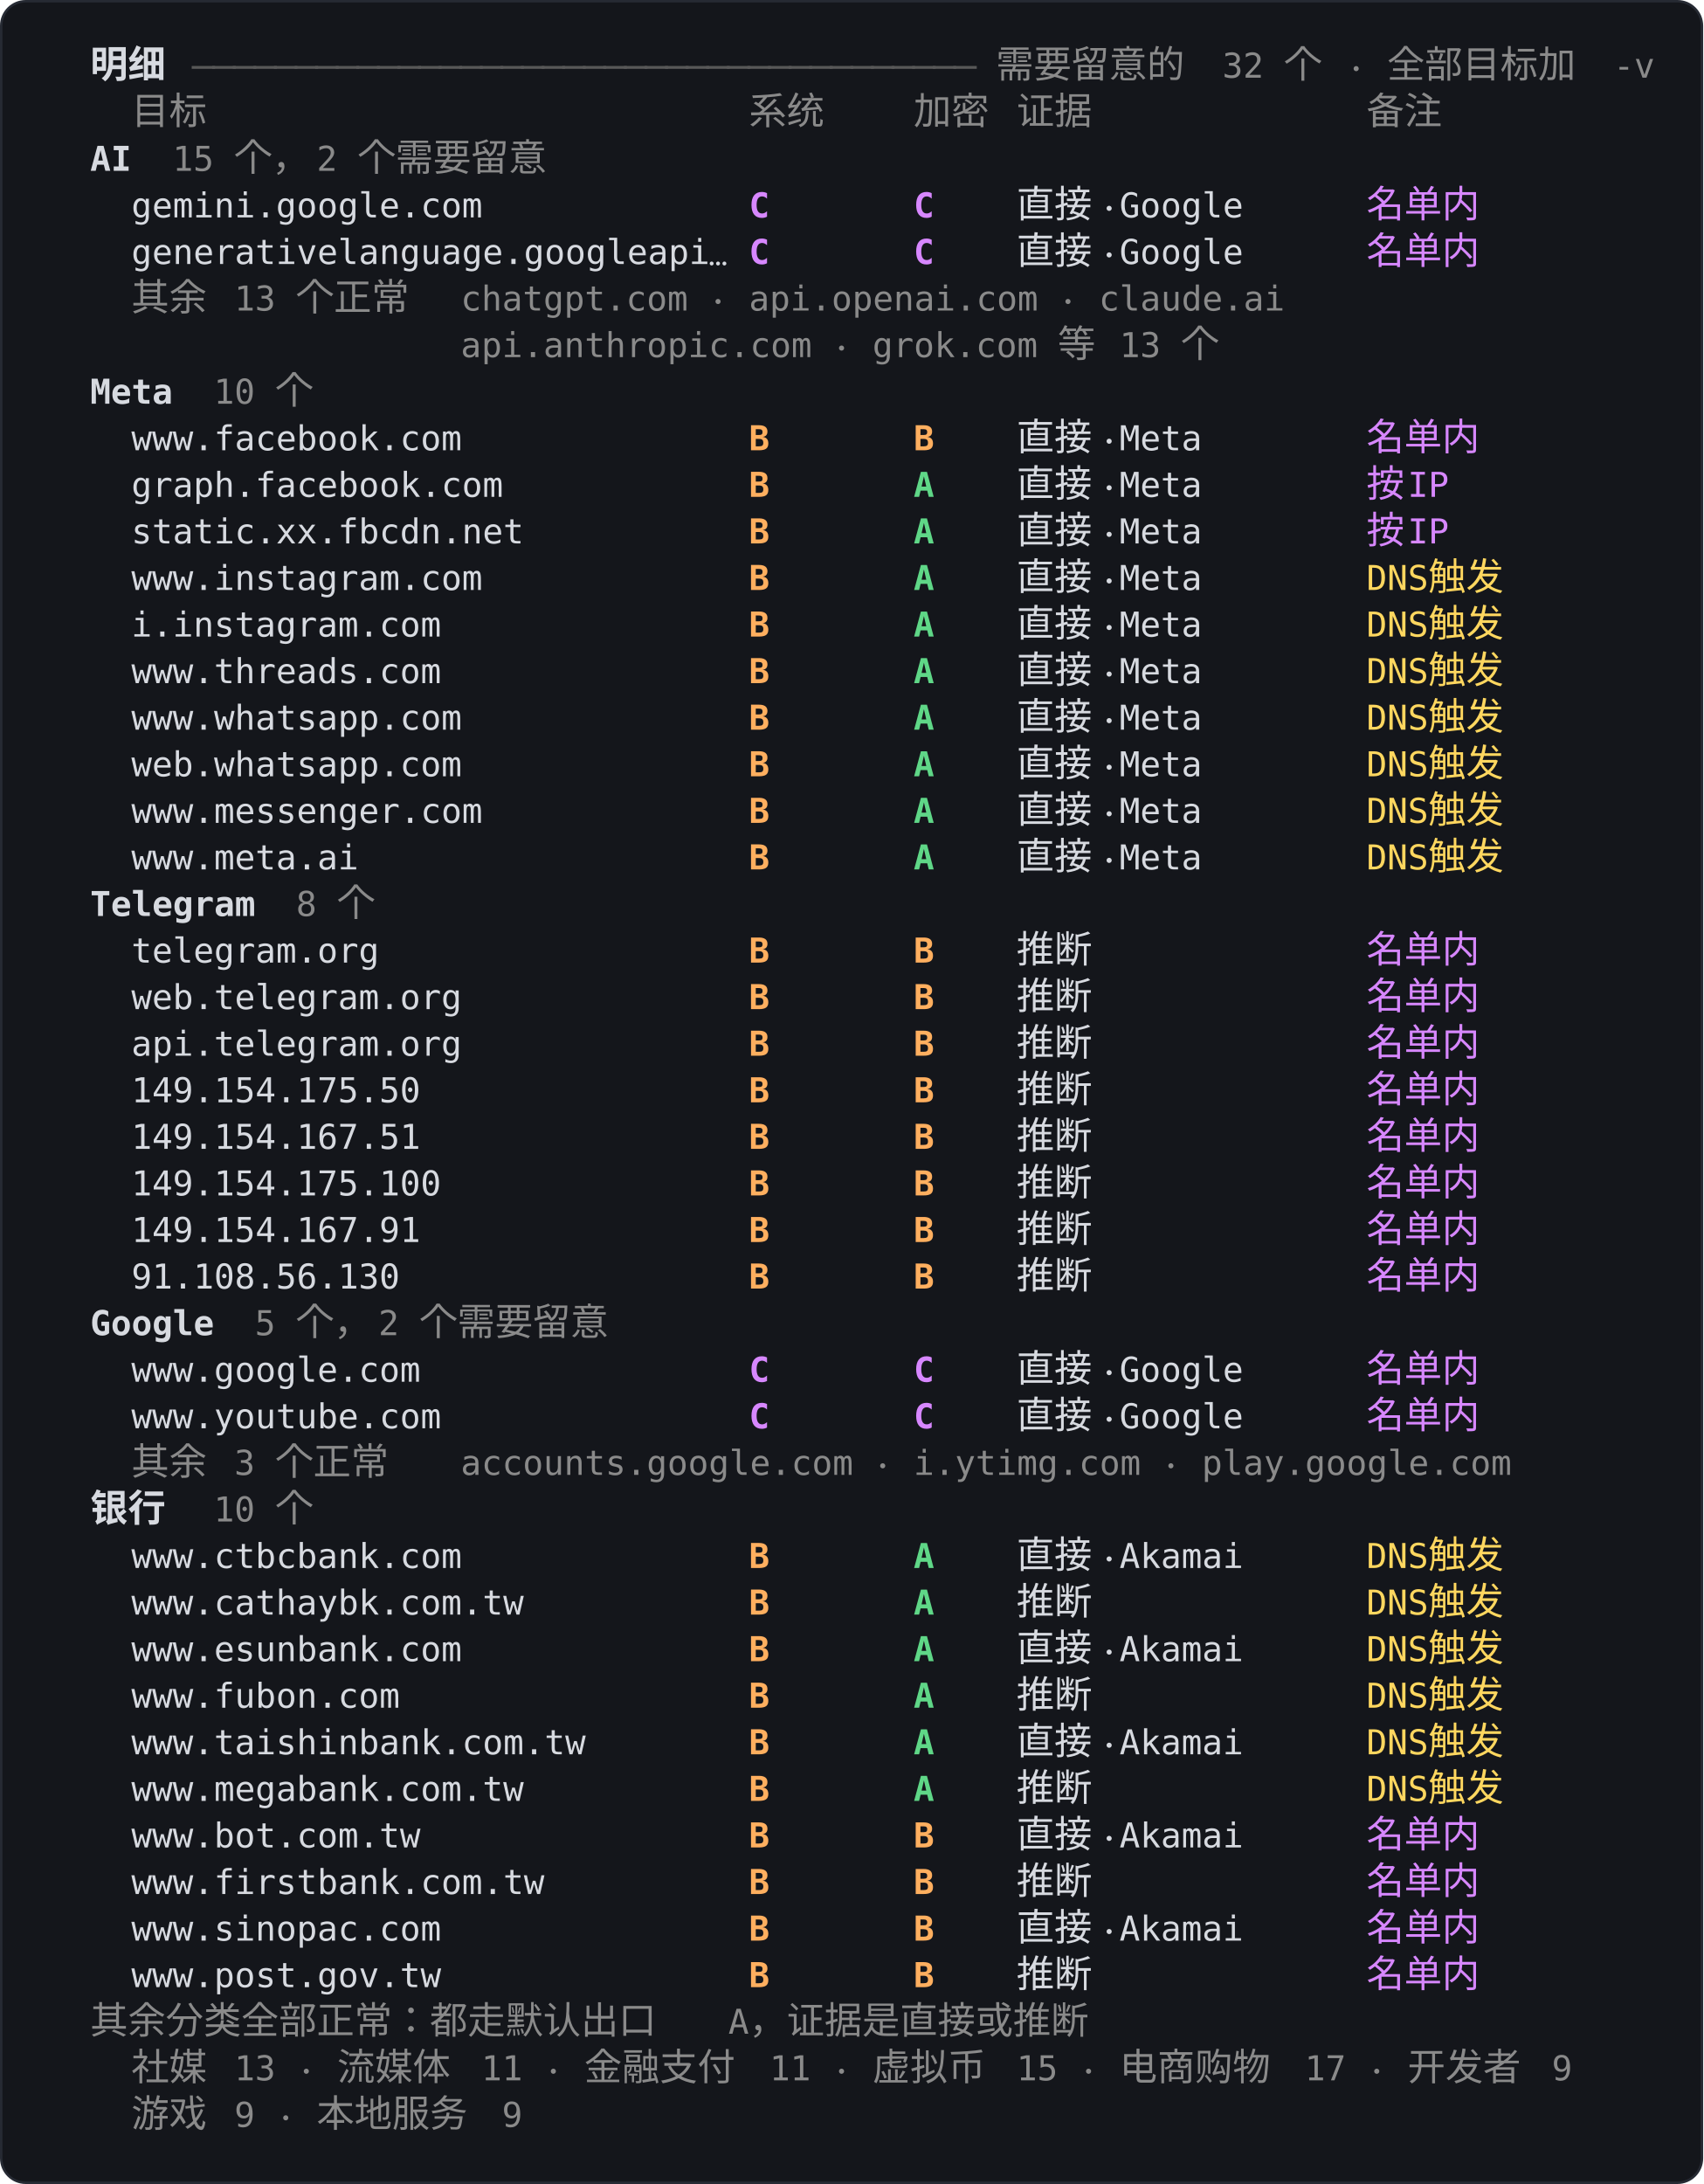
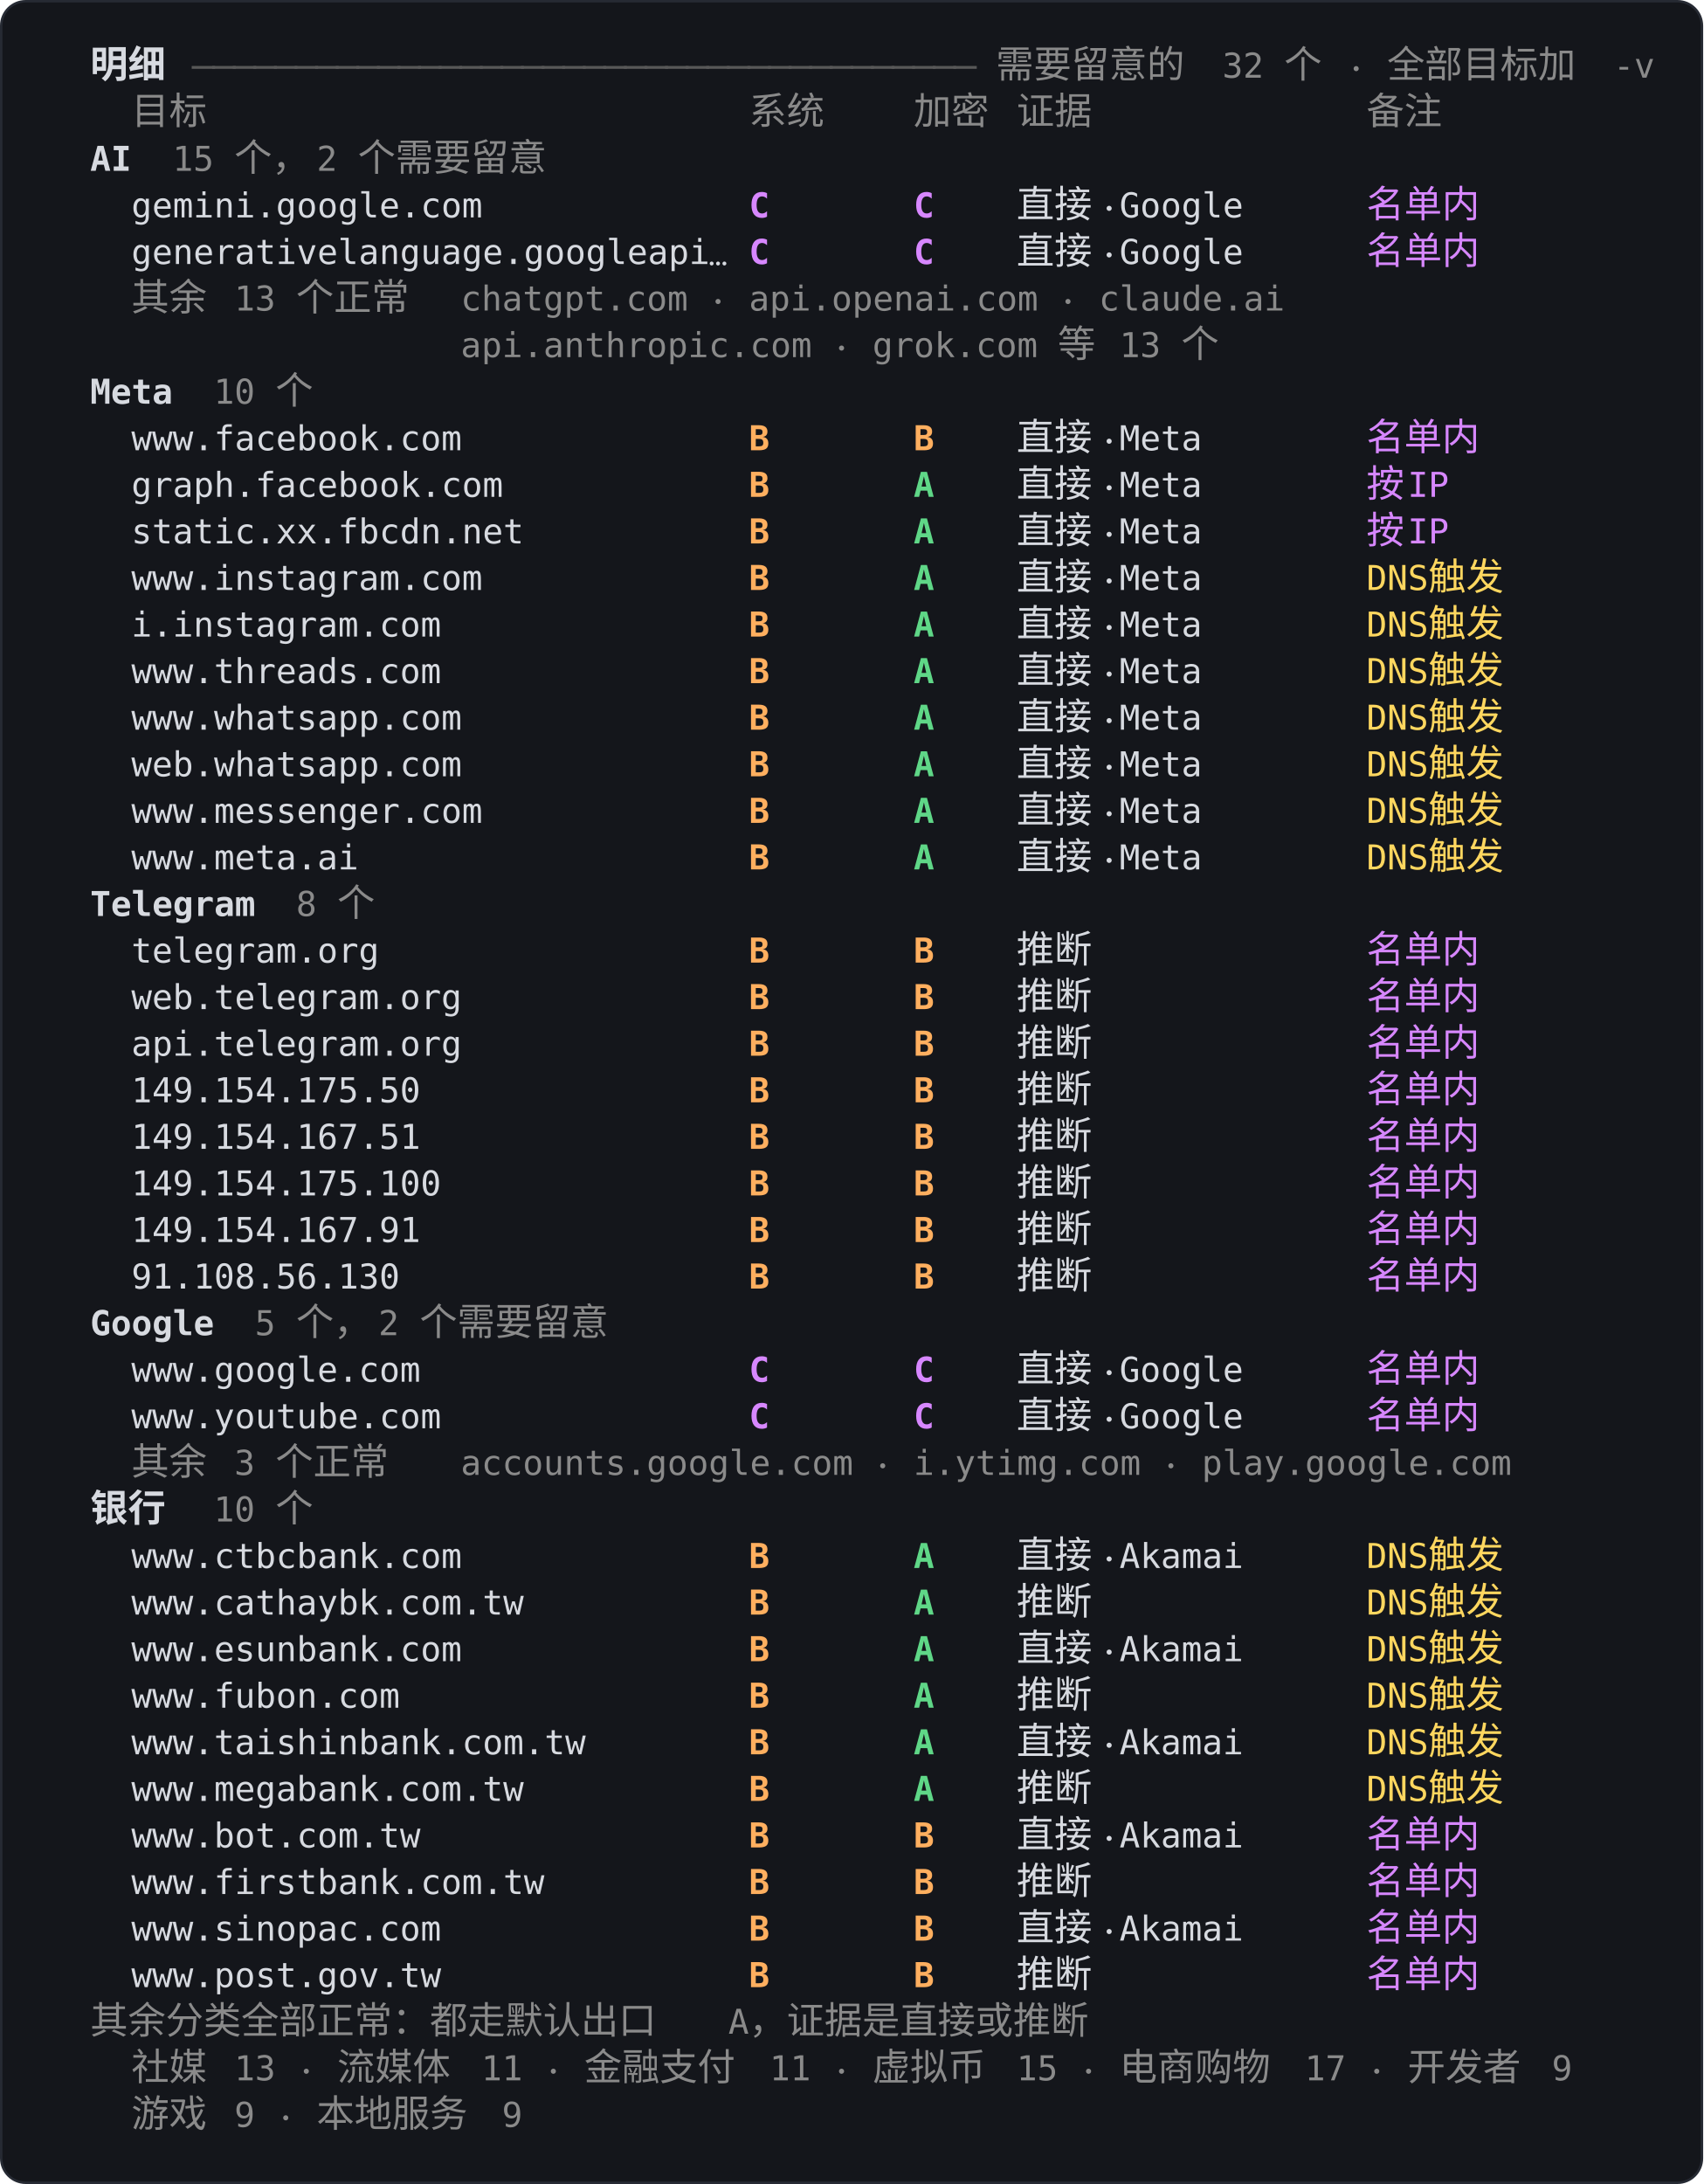
- <svg xmlns="http://www.w3.org/2000/svg" width="695" height="891" viewBox="0 0 695 891" font-family="ui-monospace,'Cascadia Mono','SF Mono',Menlo,Consolas,'DejaVu Sans Mono','Liberation Mono',monospace" font-size="14">
+ <svg xmlns="http://www.w3.org/2000/svg" width="695" height="891" viewBox="0 0 695 891" font-family="ui-monospace,'Cascadia Mono','SF Mono',Menlo,Consolas,'DejaVu Sans Mono','Liberation Mono','PingFang SC','Hiragino Sans GB','Microsoft YaHei','Noto Sans CJK SC','Source Han Sans SC','WenQuanYi Micro Hei',monospace" font-size="14">
  <rect x="0.5" y="0.5" width="694" height="890" rx="10" fill="#14161b" stroke="#262a33" />
  <text x="36.8" y="31.7" textLength="33.6" lengthAdjust="spacing" fill="#d7dae0" font-size="15.4" font-weight="700">明细</text>
  <path d="M78.80,27.50L87.20,27.50" fill="none" stroke="#585858" stroke-width="1.15" stroke-linecap="square" stroke-linejoin="round" />
  <path d="M87.20,27.50L95.60,27.50" fill="none" stroke="#585858" stroke-width="1.15" stroke-linecap="square" stroke-linejoin="round" />
  <path d="M95.60,27.50L104.00,27.50" fill="none" stroke="#585858" stroke-width="1.15" stroke-linecap="square" stroke-linejoin="round" />
  <path d="M104.00,27.50L112.40,27.50" fill="none" stroke="#585858" stroke-width="1.15" stroke-linecap="square" stroke-linejoin="round" />
  <path d="M112.40,27.50L120.80,27.50" fill="none" stroke="#585858" stroke-width="1.15" stroke-linecap="square" stroke-linejoin="round" />
  <path d="M120.80,27.50L129.20,27.50" fill="none" stroke="#585858" stroke-width="1.15" stroke-linecap="square" stroke-linejoin="round" />
  <path d="M129.20,27.50L137.60,27.50" fill="none" stroke="#585858" stroke-width="1.15" stroke-linecap="square" stroke-linejoin="round" />
  <path d="M137.60,27.50L146.00,27.50" fill="none" stroke="#585858" stroke-width="1.15" stroke-linecap="square" stroke-linejoin="round" />
  <path d="M146.00,27.50L154.40,27.50" fill="none" stroke="#585858" stroke-width="1.15" stroke-linecap="square" stroke-linejoin="round" />
  <path d="M154.40,27.50L162.80,27.50" fill="none" stroke="#585858" stroke-width="1.15" stroke-linecap="square" stroke-linejoin="round" />
  <path d="M162.80,27.50L171.20,27.50" fill="none" stroke="#585858" stroke-width="1.15" stroke-linecap="square" stroke-linejoin="round" />
  <path d="M171.20,27.50L179.60,27.50" fill="none" stroke="#585858" stroke-width="1.15" stroke-linecap="square" stroke-linejoin="round" />
  <path d="M179.60,27.50L188.00,27.50" fill="none" stroke="#585858" stroke-width="1.15" stroke-linecap="square" stroke-linejoin="round" />
  <path d="M188.00,27.50L196.40,27.50" fill="none" stroke="#585858" stroke-width="1.15" stroke-linecap="square" stroke-linejoin="round" />
  <path d="M196.40,27.50L204.80,27.50" fill="none" stroke="#585858" stroke-width="1.15" stroke-linecap="square" stroke-linejoin="round" />
  <path d="M204.80,27.50L213.20,27.50" fill="none" stroke="#585858" stroke-width="1.15" stroke-linecap="square" stroke-linejoin="round" />
  <path d="M213.20,27.50L221.60,27.50" fill="none" stroke="#585858" stroke-width="1.15" stroke-linecap="square" stroke-linejoin="round" />
  <path d="M221.60,27.50L230.00,27.50" fill="none" stroke="#585858" stroke-width="1.15" stroke-linecap="square" stroke-linejoin="round" />
  <path d="M230.00,27.50L238.40,27.50" fill="none" stroke="#585858" stroke-width="1.15" stroke-linecap="square" stroke-linejoin="round" />
  <path d="M238.40,27.50L246.80,27.50" fill="none" stroke="#585858" stroke-width="1.15" stroke-linecap="square" stroke-linejoin="round" />
  <path d="M246.80,27.50L255.20,27.50" fill="none" stroke="#585858" stroke-width="1.15" stroke-linecap="square" stroke-linejoin="round" />
  <path d="M255.20,27.50L263.60,27.50" fill="none" stroke="#585858" stroke-width="1.15" stroke-linecap="square" stroke-linejoin="round" />
  <path d="M263.60,27.50L272.00,27.50" fill="none" stroke="#585858" stroke-width="1.15" stroke-linecap="square" stroke-linejoin="round" />
  <path d="M272.00,27.50L280.40,27.50" fill="none" stroke="#585858" stroke-width="1.15" stroke-linecap="square" stroke-linejoin="round" />
  <path d="M280.40,27.50L288.80,27.50" fill="none" stroke="#585858" stroke-width="1.15" stroke-linecap="square" stroke-linejoin="round" />
  <path d="M288.80,27.50L297.20,27.50" fill="none" stroke="#585858" stroke-width="1.15" stroke-linecap="square" stroke-linejoin="round" />
  <path d="M297.20,27.50L305.60,27.50" fill="none" stroke="#585858" stroke-width="1.15" stroke-linecap="square" stroke-linejoin="round" />
  <path d="M305.60,27.50L314.00,27.50" fill="none" stroke="#585858" stroke-width="1.15" stroke-linecap="square" stroke-linejoin="round" />
  <path d="M314.00,27.50L322.40,27.50" fill="none" stroke="#585858" stroke-width="1.15" stroke-linecap="square" stroke-linejoin="round" />
  <path d="M322.40,27.50L330.80,27.50" fill="none" stroke="#585858" stroke-width="1.15" stroke-linecap="square" stroke-linejoin="round" />
  <path d="M330.80,27.50L339.20,27.50" fill="none" stroke="#585858" stroke-width="1.15" stroke-linecap="square" stroke-linejoin="round" />
  <path d="M339.20,27.50L347.60,27.50" fill="none" stroke="#585858" stroke-width="1.15" stroke-linecap="square" stroke-linejoin="round" />
  <path d="M347.60,27.50L356.00,27.50" fill="none" stroke="#585858" stroke-width="1.15" stroke-linecap="square" stroke-linejoin="round" />
  <path d="M356.00,27.50L364.40,27.50" fill="none" stroke="#585858" stroke-width="1.15" stroke-linecap="square" stroke-linejoin="round" />
  <path d="M364.40,27.50L372.80,27.50" fill="none" stroke="#585858" stroke-width="1.15" stroke-linecap="square" stroke-linejoin="round" />
  <path d="M372.80,27.50L381.20,27.50" fill="none" stroke="#585858" stroke-width="1.15" stroke-linecap="square" stroke-linejoin="round" />
  <path d="M381.20,27.50L389.60,27.50" fill="none" stroke="#585858" stroke-width="1.15" stroke-linecap="square" stroke-linejoin="round" />
  <path d="M389.60,27.50L398.00,27.50" fill="none" stroke="#585858" stroke-width="1.15" stroke-linecap="square" stroke-linejoin="round" />
  <text x="406.4" y="31.7" textLength="84.0" lengthAdjust="spacing" fill="#8a8a8a" font-size="15.4">需要留意的</text>
  <text x="498.8" y="31.7" textLength="16.8" lengthAdjust="spacing" fill="#8a8a8a">32</text>
  <text x="524.0" y="31.7" textLength="16.8" lengthAdjust="spacing" fill="#8a8a8a" font-size="15.4">个</text>
  <circle cx="553.40" cy="28.00" r="1.05" fill="#8a8a8a" />
  <text x="566.0" y="31.7" textLength="84.0" lengthAdjust="spacing" fill="#8a8a8a" font-size="15.4">全部目标加</text>
  <text x="658.4" y="31.7" textLength="16.8" lengthAdjust="spacing" fill="#8a8a8a">-v</text>
  <text x="53.6" y="50.7" textLength="33.6" lengthAdjust="spacing" fill="#8a8a8a" font-size="15.4">目标</text>
  <text x="305.6" y="50.7" textLength="33.6" lengthAdjust="spacing" fill="#8a8a8a" font-size="15.4">系统</text>
  <text x="372.8" y="50.7" textLength="33.6" lengthAdjust="spacing" fill="#8a8a8a" font-size="15.4">加密</text>
  <text x="414.8" y="50.7" textLength="33.6" lengthAdjust="spacing" fill="#8a8a8a" font-size="15.4">证据</text>
  <text x="557.6" y="50.7" textLength="33.6" lengthAdjust="spacing" fill="#8a8a8a" font-size="15.4">备注</text>
  <text x="36.8" y="69.7" textLength="16.8" lengthAdjust="spacing" fill="#d7dae0" font-weight="700">AI</text>
  <text x="70.4" y="69.7" textLength="16.8" lengthAdjust="spacing" fill="#8a8a8a">15</text>
  <text x="95.6" y="69.7" textLength="33.6" lengthAdjust="spacing" fill="#8a8a8a" font-size="15.4">个，</text>
  <text x="129.2" y="69.7" textLength="8.4" lengthAdjust="spacing" fill="#8a8a8a">2</text>
  <text x="146.0" y="69.7" textLength="84.0" lengthAdjust="spacing" fill="#8a8a8a" font-size="15.4">个需要留意</text>
  <text x="53.6" y="88.7" textLength="142.8" lengthAdjust="spacing" fill="#d7dae0">gemini.google.com</text>
  <text x="305.6" y="88.7" textLength="8.4" lengthAdjust="spacing" fill="#d787ff" font-weight="700">C</text>
  <text x="372.8" y="88.7" textLength="8.4" lengthAdjust="spacing" fill="#d787ff" font-weight="700">C</text>
  <text x="414.8" y="88.7" textLength="33.6" lengthAdjust="spacing" fill="#d7dae0" font-size="15.4">直接</text>
  <circle cx="452.60" cy="85.00" r="1.05" fill="#d7dae0" />
  <text x="456.8" y="88.7" textLength="50.4" lengthAdjust="spacing" fill="#d7dae0">Google</text>
  <text x="557.6" y="88.7" textLength="50.4" lengthAdjust="spacing" fill="#d787ff" font-size="15.4">名单内</text>
  <text x="53.6" y="107.7" textLength="235.2" lengthAdjust="spacing" fill="#d7dae0">generativelanguage.googleapi</text>
  <circle cx="290.40" cy="107.50" r="0.8" fill="#d7dae0" />
  <circle cx="293.00" cy="107.50" r="0.8" fill="#d7dae0" />
  <circle cx="295.60" cy="107.50" r="0.8" fill="#d7dae0" />
  <text x="305.6" y="107.7" textLength="8.4" lengthAdjust="spacing" fill="#d787ff" font-weight="700">C</text>
  <text x="372.8" y="107.7" textLength="8.4" lengthAdjust="spacing" fill="#d787ff" font-weight="700">C</text>
  <text x="414.8" y="107.7" textLength="33.6" lengthAdjust="spacing" fill="#d7dae0" font-size="15.4">直接</text>
  <circle cx="452.60" cy="104.00" r="1.05" fill="#d7dae0" />
  <text x="456.8" y="107.7" textLength="50.4" lengthAdjust="spacing" fill="#d7dae0">Google</text>
  <text x="557.6" y="107.7" textLength="50.4" lengthAdjust="spacing" fill="#d787ff" font-size="15.4">名单内</text>
  <text x="53.6" y="126.7" textLength="33.6" lengthAdjust="spacing" fill="#8a8a8a" font-size="15.4">其余</text>
  <text x="95.6" y="126.7" textLength="16.8" lengthAdjust="spacing" fill="#8a8a8a">13</text>
  <text x="120.8" y="126.7" textLength="50.4" lengthAdjust="spacing" fill="#8a8a8a" font-size="15.4">个正常</text>
  <text x="188.0" y="126.7" textLength="92.4" lengthAdjust="spacing" fill="#8a8a8a">chatgpt.com</text>
  <circle cx="293.00" cy="123.00" r="1.05" fill="#8a8a8a" />
  <text x="305.6" y="126.7" textLength="117.6" lengthAdjust="spacing" fill="#8a8a8a">api.openai.com</text>
  <circle cx="435.80" cy="123.00" r="1.05" fill="#8a8a8a" />
  <text x="448.4" y="126.7" textLength="75.6" lengthAdjust="spacing" fill="#8a8a8a">claude.ai</text>
  <text x="188.0" y="145.7" textLength="142.8" lengthAdjust="spacing" fill="#8a8a8a">api.anthropic.com</text>
  <circle cx="343.40" cy="142.00" r="1.05" fill="#8a8a8a" />
  <text x="356.0" y="145.7" textLength="67.2" lengthAdjust="spacing" fill="#8a8a8a">grok.com</text>
  <text x="431.6" y="145.7" textLength="16.8" lengthAdjust="spacing" fill="#8a8a8a" font-size="15.4">等</text>
  <text x="456.8" y="145.7" textLength="16.8" lengthAdjust="spacing" fill="#8a8a8a">13</text>
  <text x="482.0" y="145.7" textLength="16.8" lengthAdjust="spacing" fill="#8a8a8a" font-size="15.4">个</text>
  <text x="36.8" y="164.7" textLength="33.6" lengthAdjust="spacing" fill="#d7dae0" font-weight="700">Meta</text>
  <text x="87.2" y="164.7" textLength="16.8" lengthAdjust="spacing" fill="#8a8a8a">10</text>
  <text x="112.4" y="164.7" textLength="16.8" lengthAdjust="spacing" fill="#8a8a8a" font-size="15.4">个</text>
  <text x="53.6" y="183.7" textLength="134.4" lengthAdjust="spacing" fill="#d7dae0">www.facebook.com</text>
  <text x="305.6" y="183.7" textLength="8.4" lengthAdjust="spacing" fill="#ffaf5f" font-weight="700">B</text>
  <text x="372.8" y="183.7" textLength="8.4" lengthAdjust="spacing" fill="#ffaf5f" font-weight="700">B</text>
  <text x="414.8" y="183.7" textLength="33.6" lengthAdjust="spacing" fill="#d7dae0" font-size="15.4">直接</text>
  <circle cx="452.60" cy="180.00" r="1.05" fill="#d7dae0" />
  <text x="456.8" y="183.7" textLength="33.6" lengthAdjust="spacing" fill="#d7dae0">Meta</text>
  <text x="557.6" y="183.7" textLength="50.4" lengthAdjust="spacing" fill="#d787ff" font-size="15.4">名单内</text>
  <text x="53.6" y="202.7" textLength="151.2" lengthAdjust="spacing" fill="#d7dae0">graph.facebook.com</text>
  <text x="305.6" y="202.7" textLength="8.4" lengthAdjust="spacing" fill="#ffaf5f" font-weight="700">B</text>
  <text x="372.8" y="202.7" textLength="8.4" lengthAdjust="spacing" fill="#5fd787" font-weight="700">A</text>
  <text x="414.8" y="202.7" textLength="33.6" lengthAdjust="spacing" fill="#d7dae0" font-size="15.4">直接</text>
  <circle cx="452.60" cy="199.00" r="1.05" fill="#d7dae0" />
  <text x="456.8" y="202.7" textLength="33.6" lengthAdjust="spacing" fill="#d7dae0">Meta</text>
  <text x="557.6" y="202.7" textLength="16.8" lengthAdjust="spacing" fill="#d787ff" font-size="15.4">按</text>
  <text x="574.4" y="202.7" textLength="16.8" lengthAdjust="spacing" fill="#d787ff">IP</text>
  <text x="53.6" y="221.7" textLength="159.6" lengthAdjust="spacing" fill="#d7dae0">static.xx.fbcdn.net</text>
  <text x="305.6" y="221.7" textLength="8.4" lengthAdjust="spacing" fill="#ffaf5f" font-weight="700">B</text>
  <text x="372.8" y="221.7" textLength="8.4" lengthAdjust="spacing" fill="#5fd787" font-weight="700">A</text>
  <text x="414.8" y="221.7" textLength="33.6" lengthAdjust="spacing" fill="#d7dae0" font-size="15.4">直接</text>
  <circle cx="452.60" cy="218.00" r="1.05" fill="#d7dae0" />
  <text x="456.8" y="221.7" textLength="33.6" lengthAdjust="spacing" fill="#d7dae0">Meta</text>
  <text x="557.6" y="221.7" textLength="16.8" lengthAdjust="spacing" fill="#d787ff" font-size="15.4">按</text>
  <text x="574.4" y="221.7" textLength="16.8" lengthAdjust="spacing" fill="#d787ff">IP</text>
  <text x="53.6" y="240.7" textLength="142.8" lengthAdjust="spacing" fill="#d7dae0">www.instagram.com</text>
  <text x="305.6" y="240.7" textLength="8.4" lengthAdjust="spacing" fill="#ffaf5f" font-weight="700">B</text>
  <text x="372.8" y="240.7" textLength="8.4" lengthAdjust="spacing" fill="#5fd787" font-weight="700">A</text>
  <text x="414.8" y="240.7" textLength="33.6" lengthAdjust="spacing" fill="#d7dae0" font-size="15.4">直接</text>
  <circle cx="452.60" cy="237.00" r="1.05" fill="#d7dae0" />
  <text x="456.8" y="240.7" textLength="33.6" lengthAdjust="spacing" fill="#d7dae0">Meta</text>
  <text x="557.6" y="240.7" textLength="25.2" lengthAdjust="spacing" fill="#ffd75f">DNS</text>
  <text x="582.8" y="240.7" textLength="33.6" lengthAdjust="spacing" fill="#ffd75f" font-size="15.4">触发</text>
  <text x="53.6" y="259.7" textLength="126.0" lengthAdjust="spacing" fill="#d7dae0">i.instagram.com</text>
  <text x="305.6" y="259.7" textLength="8.4" lengthAdjust="spacing" fill="#ffaf5f" font-weight="700">B</text>
  <text x="372.8" y="259.7" textLength="8.4" lengthAdjust="spacing" fill="#5fd787" font-weight="700">A</text>
  <text x="414.8" y="259.7" textLength="33.6" lengthAdjust="spacing" fill="#d7dae0" font-size="15.4">直接</text>
  <circle cx="452.60" cy="256.00" r="1.05" fill="#d7dae0" />
  <text x="456.8" y="259.7" textLength="33.6" lengthAdjust="spacing" fill="#d7dae0">Meta</text>
  <text x="557.6" y="259.7" textLength="25.2" lengthAdjust="spacing" fill="#ffd75f">DNS</text>
  <text x="582.8" y="259.7" textLength="33.6" lengthAdjust="spacing" fill="#ffd75f" font-size="15.4">触发</text>
  <text x="53.6" y="278.7" textLength="126.0" lengthAdjust="spacing" fill="#d7dae0">www.threads.com</text>
  <text x="305.6" y="278.7" textLength="8.4" lengthAdjust="spacing" fill="#ffaf5f" font-weight="700">B</text>
  <text x="372.8" y="278.7" textLength="8.4" lengthAdjust="spacing" fill="#5fd787" font-weight="700">A</text>
  <text x="414.8" y="278.7" textLength="33.6" lengthAdjust="spacing" fill="#d7dae0" font-size="15.4">直接</text>
  <circle cx="452.60" cy="275.00" r="1.05" fill="#d7dae0" />
  <text x="456.8" y="278.7" textLength="33.6" lengthAdjust="spacing" fill="#d7dae0">Meta</text>
  <text x="557.6" y="278.7" textLength="25.2" lengthAdjust="spacing" fill="#ffd75f">DNS</text>
  <text x="582.8" y="278.7" textLength="33.6" lengthAdjust="spacing" fill="#ffd75f" font-size="15.4">触发</text>
  <text x="53.6" y="297.7" textLength="134.4" lengthAdjust="spacing" fill="#d7dae0">www.whatsapp.com</text>
  <text x="305.6" y="297.7" textLength="8.4" lengthAdjust="spacing" fill="#ffaf5f" font-weight="700">B</text>
  <text x="372.8" y="297.7" textLength="8.4" lengthAdjust="spacing" fill="#5fd787" font-weight="700">A</text>
  <text x="414.8" y="297.7" textLength="33.6" lengthAdjust="spacing" fill="#d7dae0" font-size="15.4">直接</text>
  <circle cx="452.60" cy="294.00" r="1.05" fill="#d7dae0" />
  <text x="456.8" y="297.7" textLength="33.6" lengthAdjust="spacing" fill="#d7dae0">Meta</text>
  <text x="557.6" y="297.7" textLength="25.2" lengthAdjust="spacing" fill="#ffd75f">DNS</text>
  <text x="582.8" y="297.7" textLength="33.6" lengthAdjust="spacing" fill="#ffd75f" font-size="15.4">触发</text>
  <text x="53.6" y="316.7" textLength="134.4" lengthAdjust="spacing" fill="#d7dae0">web.whatsapp.com</text>
  <text x="305.6" y="316.7" textLength="8.4" lengthAdjust="spacing" fill="#ffaf5f" font-weight="700">B</text>
  <text x="372.8" y="316.7" textLength="8.4" lengthAdjust="spacing" fill="#5fd787" font-weight="700">A</text>
  <text x="414.8" y="316.7" textLength="33.6" lengthAdjust="spacing" fill="#d7dae0" font-size="15.4">直接</text>
  <circle cx="452.60" cy="313.00" r="1.05" fill="#d7dae0" />
  <text x="456.8" y="316.7" textLength="33.6" lengthAdjust="spacing" fill="#d7dae0">Meta</text>
  <text x="557.6" y="316.7" textLength="25.2" lengthAdjust="spacing" fill="#ffd75f">DNS</text>
  <text x="582.8" y="316.7" textLength="33.6" lengthAdjust="spacing" fill="#ffd75f" font-size="15.4">触发</text>
  <text x="53.6" y="335.7" textLength="142.8" lengthAdjust="spacing" fill="#d7dae0">www.messenger.com</text>
  <text x="305.6" y="335.7" textLength="8.4" lengthAdjust="spacing" fill="#ffaf5f" font-weight="700">B</text>
  <text x="372.8" y="335.7" textLength="8.4" lengthAdjust="spacing" fill="#5fd787" font-weight="700">A</text>
  <text x="414.8" y="335.7" textLength="33.6" lengthAdjust="spacing" fill="#d7dae0" font-size="15.4">直接</text>
  <circle cx="452.60" cy="332.00" r="1.05" fill="#d7dae0" />
  <text x="456.8" y="335.7" textLength="33.6" lengthAdjust="spacing" fill="#d7dae0">Meta</text>
  <text x="557.6" y="335.7" textLength="25.2" lengthAdjust="spacing" fill="#ffd75f">DNS</text>
  <text x="582.8" y="335.7" textLength="33.6" lengthAdjust="spacing" fill="#ffd75f" font-size="15.4">触发</text>
  <text x="53.6" y="354.7" textLength="92.4" lengthAdjust="spacing" fill="#d7dae0">www.meta.ai</text>
  <text x="305.6" y="354.7" textLength="8.4" lengthAdjust="spacing" fill="#ffaf5f" font-weight="700">B</text>
  <text x="372.8" y="354.7" textLength="8.4" lengthAdjust="spacing" fill="#5fd787" font-weight="700">A</text>
  <text x="414.8" y="354.7" textLength="33.6" lengthAdjust="spacing" fill="#d7dae0" font-size="15.4">直接</text>
  <circle cx="452.60" cy="351.00" r="1.05" fill="#d7dae0" />
  <text x="456.8" y="354.7" textLength="33.6" lengthAdjust="spacing" fill="#d7dae0">Meta</text>
  <text x="557.6" y="354.7" textLength="25.2" lengthAdjust="spacing" fill="#ffd75f">DNS</text>
  <text x="582.8" y="354.7" textLength="33.6" lengthAdjust="spacing" fill="#ffd75f" font-size="15.4">触发</text>
  <text x="36.8" y="373.7" textLength="67.2" lengthAdjust="spacing" fill="#d7dae0" font-weight="700">Telegram</text>
  <text x="120.8" y="373.7" textLength="8.4" lengthAdjust="spacing" fill="#8a8a8a">8</text>
  <text x="137.6" y="373.7" textLength="16.8" lengthAdjust="spacing" fill="#8a8a8a" font-size="15.4">个</text>
  <text x="53.6" y="392.7" textLength="100.8" lengthAdjust="spacing" fill="#d7dae0">telegram.org</text>
  <text x="305.6" y="392.7" textLength="8.4" lengthAdjust="spacing" fill="#ffaf5f" font-weight="700">B</text>
  <text x="372.8" y="392.7" textLength="8.4" lengthAdjust="spacing" fill="#ffaf5f" font-weight="700">B</text>
  <text x="414.8" y="392.7" textLength="33.6" lengthAdjust="spacing" fill="#d7dae0" font-size="15.4">推断</text>
  <text x="557.6" y="392.7" textLength="50.4" lengthAdjust="spacing" fill="#d787ff" font-size="15.4">名单内</text>
  <text x="53.6" y="411.7" textLength="134.4" lengthAdjust="spacing" fill="#d7dae0">web.telegram.org</text>
  <text x="305.6" y="411.7" textLength="8.4" lengthAdjust="spacing" fill="#ffaf5f" font-weight="700">B</text>
  <text x="372.8" y="411.7" textLength="8.4" lengthAdjust="spacing" fill="#ffaf5f" font-weight="700">B</text>
  <text x="414.8" y="411.7" textLength="33.6" lengthAdjust="spacing" fill="#d7dae0" font-size="15.4">推断</text>
  <text x="557.6" y="411.7" textLength="50.4" lengthAdjust="spacing" fill="#d787ff" font-size="15.4">名单内</text>
  <text x="53.6" y="430.7" textLength="134.4" lengthAdjust="spacing" fill="#d7dae0">api.telegram.org</text>
  <text x="305.6" y="430.7" textLength="8.4" lengthAdjust="spacing" fill="#ffaf5f" font-weight="700">B</text>
  <text x="372.8" y="430.7" textLength="8.4" lengthAdjust="spacing" fill="#ffaf5f" font-weight="700">B</text>
  <text x="414.8" y="430.7" textLength="33.6" lengthAdjust="spacing" fill="#d7dae0" font-size="15.4">推断</text>
  <text x="557.6" y="430.7" textLength="50.4" lengthAdjust="spacing" fill="#d787ff" font-size="15.4">名单内</text>
  <text x="53.6" y="449.7" textLength="117.6" lengthAdjust="spacing" fill="#d7dae0">149.154.175.50</text>
  <text x="305.6" y="449.7" textLength="8.4" lengthAdjust="spacing" fill="#ffaf5f" font-weight="700">B</text>
  <text x="372.8" y="449.7" textLength="8.4" lengthAdjust="spacing" fill="#ffaf5f" font-weight="700">B</text>
  <text x="414.8" y="449.7" textLength="33.6" lengthAdjust="spacing" fill="#d7dae0" font-size="15.4">推断</text>
  <text x="557.6" y="449.7" textLength="50.4" lengthAdjust="spacing" fill="#d787ff" font-size="15.4">名单内</text>
  <text x="53.6" y="468.7" textLength="117.6" lengthAdjust="spacing" fill="#d7dae0">149.154.167.51</text>
  <text x="305.6" y="468.7" textLength="8.4" lengthAdjust="spacing" fill="#ffaf5f" font-weight="700">B</text>
  <text x="372.8" y="468.7" textLength="8.4" lengthAdjust="spacing" fill="#ffaf5f" font-weight="700">B</text>
  <text x="414.8" y="468.7" textLength="33.6" lengthAdjust="spacing" fill="#d7dae0" font-size="15.4">推断</text>
  <text x="557.6" y="468.7" textLength="50.4" lengthAdjust="spacing" fill="#d787ff" font-size="15.4">名单内</text>
  <text x="53.6" y="487.7" textLength="126.0" lengthAdjust="spacing" fill="#d7dae0">149.154.175.100</text>
  <text x="305.6" y="487.7" textLength="8.4" lengthAdjust="spacing" fill="#ffaf5f" font-weight="700">B</text>
  <text x="372.8" y="487.7" textLength="8.4" lengthAdjust="spacing" fill="#ffaf5f" font-weight="700">B</text>
  <text x="414.8" y="487.7" textLength="33.6" lengthAdjust="spacing" fill="#d7dae0" font-size="15.4">推断</text>
  <text x="557.6" y="487.7" textLength="50.4" lengthAdjust="spacing" fill="#d787ff" font-size="15.4">名单内</text>
  <text x="53.6" y="506.7" textLength="117.6" lengthAdjust="spacing" fill="#d7dae0">149.154.167.91</text>
  <text x="305.6" y="506.7" textLength="8.4" lengthAdjust="spacing" fill="#ffaf5f" font-weight="700">B</text>
  <text x="372.8" y="506.7" textLength="8.4" lengthAdjust="spacing" fill="#ffaf5f" font-weight="700">B</text>
  <text x="414.8" y="506.7" textLength="33.6" lengthAdjust="spacing" fill="#d7dae0" font-size="15.4">推断</text>
  <text x="557.6" y="506.7" textLength="50.4" lengthAdjust="spacing" fill="#d787ff" font-size="15.4">名单内</text>
  <text x="53.6" y="525.7" textLength="109.2" lengthAdjust="spacing" fill="#d7dae0">91.108.56.130</text>
  <text x="305.6" y="525.7" textLength="8.4" lengthAdjust="spacing" fill="#ffaf5f" font-weight="700">B</text>
  <text x="372.8" y="525.7" textLength="8.4" lengthAdjust="spacing" fill="#ffaf5f" font-weight="700">B</text>
  <text x="414.8" y="525.7" textLength="33.6" lengthAdjust="spacing" fill="#d7dae0" font-size="15.4">推断</text>
  <text x="557.6" y="525.7" textLength="50.4" lengthAdjust="spacing" fill="#d787ff" font-size="15.4">名单内</text>
  <text x="36.8" y="544.7" textLength="50.4" lengthAdjust="spacing" fill="#d7dae0" font-weight="700">Google</text>
  <text x="104.0" y="544.7" textLength="8.4" lengthAdjust="spacing" fill="#8a8a8a">5</text>
  <text x="120.8" y="544.7" textLength="33.6" lengthAdjust="spacing" fill="#8a8a8a" font-size="15.4">个，</text>
  <text x="154.4" y="544.7" textLength="8.4" lengthAdjust="spacing" fill="#8a8a8a">2</text>
  <text x="171.2" y="544.7" textLength="84.0" lengthAdjust="spacing" fill="#8a8a8a" font-size="15.4">个需要留意</text>
  <text x="53.6" y="563.7" textLength="117.6" lengthAdjust="spacing" fill="#d7dae0">www.google.com</text>
  <text x="305.6" y="563.7" textLength="8.4" lengthAdjust="spacing" fill="#d787ff" font-weight="700">C</text>
  <text x="372.8" y="563.7" textLength="8.4" lengthAdjust="spacing" fill="#d787ff" font-weight="700">C</text>
  <text x="414.8" y="563.7" textLength="33.6" lengthAdjust="spacing" fill="#d7dae0" font-size="15.4">直接</text>
  <circle cx="452.60" cy="560.00" r="1.05" fill="#d7dae0" />
  <text x="456.8" y="563.7" textLength="50.4" lengthAdjust="spacing" fill="#d7dae0">Google</text>
  <text x="557.6" y="563.7" textLength="50.4" lengthAdjust="spacing" fill="#d787ff" font-size="15.4">名单内</text>
  <text x="53.6" y="582.7" textLength="126.0" lengthAdjust="spacing" fill="#d7dae0">www.youtube.com</text>
  <text x="305.6" y="582.7" textLength="8.4" lengthAdjust="spacing" fill="#d787ff" font-weight="700">C</text>
  <text x="372.8" y="582.7" textLength="8.4" lengthAdjust="spacing" fill="#d787ff" font-weight="700">C</text>
  <text x="414.8" y="582.7" textLength="33.6" lengthAdjust="spacing" fill="#d7dae0" font-size="15.4">直接</text>
  <circle cx="452.60" cy="579.00" r="1.05" fill="#d7dae0" />
  <text x="456.8" y="582.7" textLength="50.4" lengthAdjust="spacing" fill="#d7dae0">Google</text>
  <text x="557.6" y="582.7" textLength="50.4" lengthAdjust="spacing" fill="#d787ff" font-size="15.4">名单内</text>
  <text x="53.6" y="601.7" textLength="33.6" lengthAdjust="spacing" fill="#8a8a8a" font-size="15.4">其余</text>
  <text x="95.6" y="601.7" textLength="8.4" lengthAdjust="spacing" fill="#8a8a8a">3</text>
  <text x="112.4" y="601.7" textLength="50.4" lengthAdjust="spacing" fill="#8a8a8a" font-size="15.4">个正常</text>
  <text x="188.0" y="601.7" textLength="159.6" lengthAdjust="spacing" fill="#8a8a8a">accounts.google.com</text>
  <circle cx="360.20" cy="598.00" r="1.05" fill="#8a8a8a" />
  <text x="372.8" y="601.7" textLength="92.4" lengthAdjust="spacing" fill="#8a8a8a">i.ytimg.com</text>
  <circle cx="477.80" cy="598.00" r="1.05" fill="#8a8a8a" />
  <text x="490.4" y="601.7" textLength="126.0" lengthAdjust="spacing" fill="#8a8a8a">play.google.com</text>
  <text x="36.8" y="620.7" textLength="33.6" lengthAdjust="spacing" fill="#d7dae0" font-size="15.4" font-weight="700">银行</text>
  <text x="87.2" y="620.7" textLength="16.8" lengthAdjust="spacing" fill="#8a8a8a">10</text>
  <text x="112.4" y="620.7" textLength="16.8" lengthAdjust="spacing" fill="#8a8a8a" font-size="15.4">个</text>
  <text x="53.6" y="639.7" textLength="134.4" lengthAdjust="spacing" fill="#d7dae0">www.ctbcbank.com</text>
  <text x="305.6" y="639.7" textLength="8.4" lengthAdjust="spacing" fill="#ffaf5f" font-weight="700">B</text>
  <text x="372.8" y="639.7" textLength="8.4" lengthAdjust="spacing" fill="#5fd787" font-weight="700">A</text>
  <text x="414.8" y="639.7" textLength="33.6" lengthAdjust="spacing" fill="#d7dae0" font-size="15.4">直接</text>
  <circle cx="452.60" cy="636.00" r="1.05" fill="#d7dae0" />
  <text x="456.8" y="639.7" textLength="50.4" lengthAdjust="spacing" fill="#d7dae0">Akamai</text>
  <text x="557.6" y="639.7" textLength="25.2" lengthAdjust="spacing" fill="#ffd75f">DNS</text>
  <text x="582.8" y="639.7" textLength="33.6" lengthAdjust="spacing" fill="#ffd75f" font-size="15.4">触发</text>
  <text x="53.6" y="658.7" textLength="159.6" lengthAdjust="spacing" fill="#d7dae0">www.cathaybk.com.tw</text>
  <text x="305.6" y="658.7" textLength="8.4" lengthAdjust="spacing" fill="#ffaf5f" font-weight="700">B</text>
  <text x="372.8" y="658.7" textLength="8.4" lengthAdjust="spacing" fill="#5fd787" font-weight="700">A</text>
  <text x="414.8" y="658.7" textLength="33.6" lengthAdjust="spacing" fill="#d7dae0" font-size="15.4">推断</text>
  <text x="557.6" y="658.7" textLength="25.2" lengthAdjust="spacing" fill="#ffd75f">DNS</text>
  <text x="582.8" y="658.7" textLength="33.6" lengthAdjust="spacing" fill="#ffd75f" font-size="15.4">触发</text>
  <text x="53.6" y="677.7" textLength="134.4" lengthAdjust="spacing" fill="#d7dae0">www.esunbank.com</text>
  <text x="305.6" y="677.7" textLength="8.4" lengthAdjust="spacing" fill="#ffaf5f" font-weight="700">B</text>
  <text x="372.8" y="677.7" textLength="8.4" lengthAdjust="spacing" fill="#5fd787" font-weight="700">A</text>
  <text x="414.8" y="677.7" textLength="33.6" lengthAdjust="spacing" fill="#d7dae0" font-size="15.4">直接</text>
  <circle cx="452.60" cy="674.00" r="1.05" fill="#d7dae0" />
  <text x="456.8" y="677.7" textLength="50.4" lengthAdjust="spacing" fill="#d7dae0">Akamai</text>
  <text x="557.6" y="677.7" textLength="25.2" lengthAdjust="spacing" fill="#ffd75f">DNS</text>
  <text x="582.8" y="677.7" textLength="33.6" lengthAdjust="spacing" fill="#ffd75f" font-size="15.4">触发</text>
  <text x="53.6" y="696.7" textLength="109.2" lengthAdjust="spacing" fill="#d7dae0">www.fubon.com</text>
  <text x="305.6" y="696.7" textLength="8.4" lengthAdjust="spacing" fill="#ffaf5f" font-weight="700">B</text>
  <text x="372.8" y="696.7" textLength="8.4" lengthAdjust="spacing" fill="#5fd787" font-weight="700">A</text>
  <text x="414.8" y="696.7" textLength="33.6" lengthAdjust="spacing" fill="#d7dae0" font-size="15.4">推断</text>
  <text x="557.6" y="696.7" textLength="25.2" lengthAdjust="spacing" fill="#ffd75f">DNS</text>
  <text x="582.8" y="696.7" textLength="33.6" lengthAdjust="spacing" fill="#ffd75f" font-size="15.4">触发</text>
  <text x="53.6" y="715.7" textLength="184.8" lengthAdjust="spacing" fill="#d7dae0">www.taishinbank.com.tw</text>
  <text x="305.6" y="715.7" textLength="8.4" lengthAdjust="spacing" fill="#ffaf5f" font-weight="700">B</text>
  <text x="372.8" y="715.7" textLength="8.4" lengthAdjust="spacing" fill="#5fd787" font-weight="700">A</text>
  <text x="414.8" y="715.7" textLength="33.6" lengthAdjust="spacing" fill="#d7dae0" font-size="15.4">直接</text>
  <circle cx="452.60" cy="712.00" r="1.05" fill="#d7dae0" />
  <text x="456.8" y="715.7" textLength="50.4" lengthAdjust="spacing" fill="#d7dae0">Akamai</text>
  <text x="557.6" y="715.7" textLength="25.2" lengthAdjust="spacing" fill="#ffd75f">DNS</text>
  <text x="582.8" y="715.7" textLength="33.6" lengthAdjust="spacing" fill="#ffd75f" font-size="15.4">触发</text>
  <text x="53.6" y="734.7" textLength="159.6" lengthAdjust="spacing" fill="#d7dae0">www.megabank.com.tw</text>
  <text x="305.6" y="734.7" textLength="8.4" lengthAdjust="spacing" fill="#ffaf5f" font-weight="700">B</text>
  <text x="372.8" y="734.7" textLength="8.4" lengthAdjust="spacing" fill="#5fd787" font-weight="700">A</text>
  <text x="414.8" y="734.7" textLength="33.6" lengthAdjust="spacing" fill="#d7dae0" font-size="15.4">推断</text>
  <text x="557.6" y="734.7" textLength="25.2" lengthAdjust="spacing" fill="#ffd75f">DNS</text>
  <text x="582.8" y="734.7" textLength="33.6" lengthAdjust="spacing" fill="#ffd75f" font-size="15.4">触发</text>
  <text x="53.6" y="753.7" textLength="117.6" lengthAdjust="spacing" fill="#d7dae0">www.bot.com.tw</text>
  <text x="305.6" y="753.7" textLength="8.4" lengthAdjust="spacing" fill="#ffaf5f" font-weight="700">B</text>
  <text x="372.8" y="753.7" textLength="8.4" lengthAdjust="spacing" fill="#ffaf5f" font-weight="700">B</text>
  <text x="414.8" y="753.7" textLength="33.6" lengthAdjust="spacing" fill="#d7dae0" font-size="15.4">直接</text>
  <circle cx="452.60" cy="750.00" r="1.05" fill="#d7dae0" />
  <text x="456.8" y="753.7" textLength="50.4" lengthAdjust="spacing" fill="#d7dae0">Akamai</text>
  <text x="557.6" y="753.7" textLength="50.4" lengthAdjust="spacing" fill="#d787ff" font-size="15.4">名单内</text>
  <text x="53.6" y="772.7" textLength="168.0" lengthAdjust="spacing" fill="#d7dae0">www.firstbank.com.tw</text>
  <text x="305.6" y="772.7" textLength="8.4" lengthAdjust="spacing" fill="#ffaf5f" font-weight="700">B</text>
  <text x="372.8" y="772.7" textLength="8.4" lengthAdjust="spacing" fill="#ffaf5f" font-weight="700">B</text>
  <text x="414.8" y="772.7" textLength="33.6" lengthAdjust="spacing" fill="#d7dae0" font-size="15.4">推断</text>
  <text x="557.6" y="772.7" textLength="50.4" lengthAdjust="spacing" fill="#d787ff" font-size="15.4">名单内</text>
  <text x="53.6" y="791.7" textLength="126.0" lengthAdjust="spacing" fill="#d7dae0">www.sinopac.com</text>
  <text x="305.6" y="791.7" textLength="8.4" lengthAdjust="spacing" fill="#ffaf5f" font-weight="700">B</text>
  <text x="372.8" y="791.7" textLength="8.4" lengthAdjust="spacing" fill="#ffaf5f" font-weight="700">B</text>
  <text x="414.8" y="791.7" textLength="33.6" lengthAdjust="spacing" fill="#d7dae0" font-size="15.4">直接</text>
  <circle cx="452.60" cy="788.00" r="1.05" fill="#d7dae0" />
  <text x="456.8" y="791.7" textLength="50.4" lengthAdjust="spacing" fill="#d7dae0">Akamai</text>
  <text x="557.6" y="791.7" textLength="50.4" lengthAdjust="spacing" fill="#d787ff" font-size="15.4">名单内</text>
  <text x="53.6" y="810.7" textLength="126.0" lengthAdjust="spacing" fill="#d7dae0">www.post.gov.tw</text>
  <text x="305.6" y="810.7" textLength="8.4" lengthAdjust="spacing" fill="#ffaf5f" font-weight="700">B</text>
  <text x="372.8" y="810.7" textLength="8.4" lengthAdjust="spacing" fill="#ffaf5f" font-weight="700">B</text>
  <text x="414.8" y="810.7" textLength="33.6" lengthAdjust="spacing" fill="#d7dae0" font-size="15.4">推断</text>
  <text x="557.6" y="810.7" textLength="50.4" lengthAdjust="spacing" fill="#d787ff" font-size="15.4">名单内</text>
  <text x="36.8" y="829.7" textLength="252.0" lengthAdjust="spacing" fill="#8a8a8a" font-size="15.4">其余分类全部正常：都走默认出口</text>
  <text x="297.2" y="829.7" textLength="8.4" lengthAdjust="spacing" fill="#8a8a8a">A</text>
  <text x="305.6" y="829.7" textLength="151.2" lengthAdjust="spacing" fill="#8a8a8a" font-size="15.4">，证据是直接或推断</text>
  <text x="53.6" y="848.7" textLength="33.6" lengthAdjust="spacing" fill="#8a8a8a" font-size="15.4">社媒</text>
  <text x="95.6" y="848.7" textLength="16.8" lengthAdjust="spacing" fill="#8a8a8a">13</text>
  <circle cx="125.00" cy="845.00" r="1.05" fill="#8a8a8a" />
  <text x="137.6" y="848.7" textLength="50.4" lengthAdjust="spacing" fill="#8a8a8a" font-size="15.4">流媒体</text>
  <text x="196.4" y="848.7" textLength="16.8" lengthAdjust="spacing" fill="#8a8a8a">11</text>
  <circle cx="225.80" cy="845.00" r="1.05" fill="#8a8a8a" />
  <text x="238.4" y="848.7" textLength="67.2" lengthAdjust="spacing" fill="#8a8a8a" font-size="15.4">金融支付</text>
  <text x="314.0" y="848.7" textLength="16.8" lengthAdjust="spacing" fill="#8a8a8a">11</text>
  <circle cx="343.40" cy="845.00" r="1.05" fill="#8a8a8a" />
  <text x="356.0" y="848.7" textLength="50.4" lengthAdjust="spacing" fill="#8a8a8a" font-size="15.4">虚拟币</text>
  <text x="414.8" y="848.7" textLength="16.8" lengthAdjust="spacing" fill="#8a8a8a">15</text>
  <circle cx="444.20" cy="845.00" r="1.05" fill="#8a8a8a" />
  <text x="456.8" y="848.7" textLength="67.2" lengthAdjust="spacing" fill="#8a8a8a" font-size="15.4">电商购物</text>
  <text x="532.4" y="848.7" textLength="16.8" lengthAdjust="spacing" fill="#8a8a8a">17</text>
  <circle cx="561.80" cy="845.00" r="1.05" fill="#8a8a8a" />
  <text x="574.4" y="848.7" textLength="50.4" lengthAdjust="spacing" fill="#8a8a8a" font-size="15.4">开发者</text>
  <text x="633.2" y="848.7" textLength="8.4" lengthAdjust="spacing" fill="#8a8a8a">9</text>
  <text x="53.6" y="867.7" textLength="33.6" lengthAdjust="spacing" fill="#8a8a8a" font-size="15.4">游戏</text>
  <text x="95.6" y="867.7" textLength="8.4" lengthAdjust="spacing" fill="#8a8a8a">9</text>
  <circle cx="116.60" cy="864.00" r="1.05" fill="#8a8a8a" />
  <text x="129.2" y="867.7" textLength="67.2" lengthAdjust="spacing" fill="#8a8a8a" font-size="15.4">本地服务</text>
  <text x="204.8" y="867.7" textLength="8.4" lengthAdjust="spacing" fill="#8a8a8a">9</text>
</svg>
